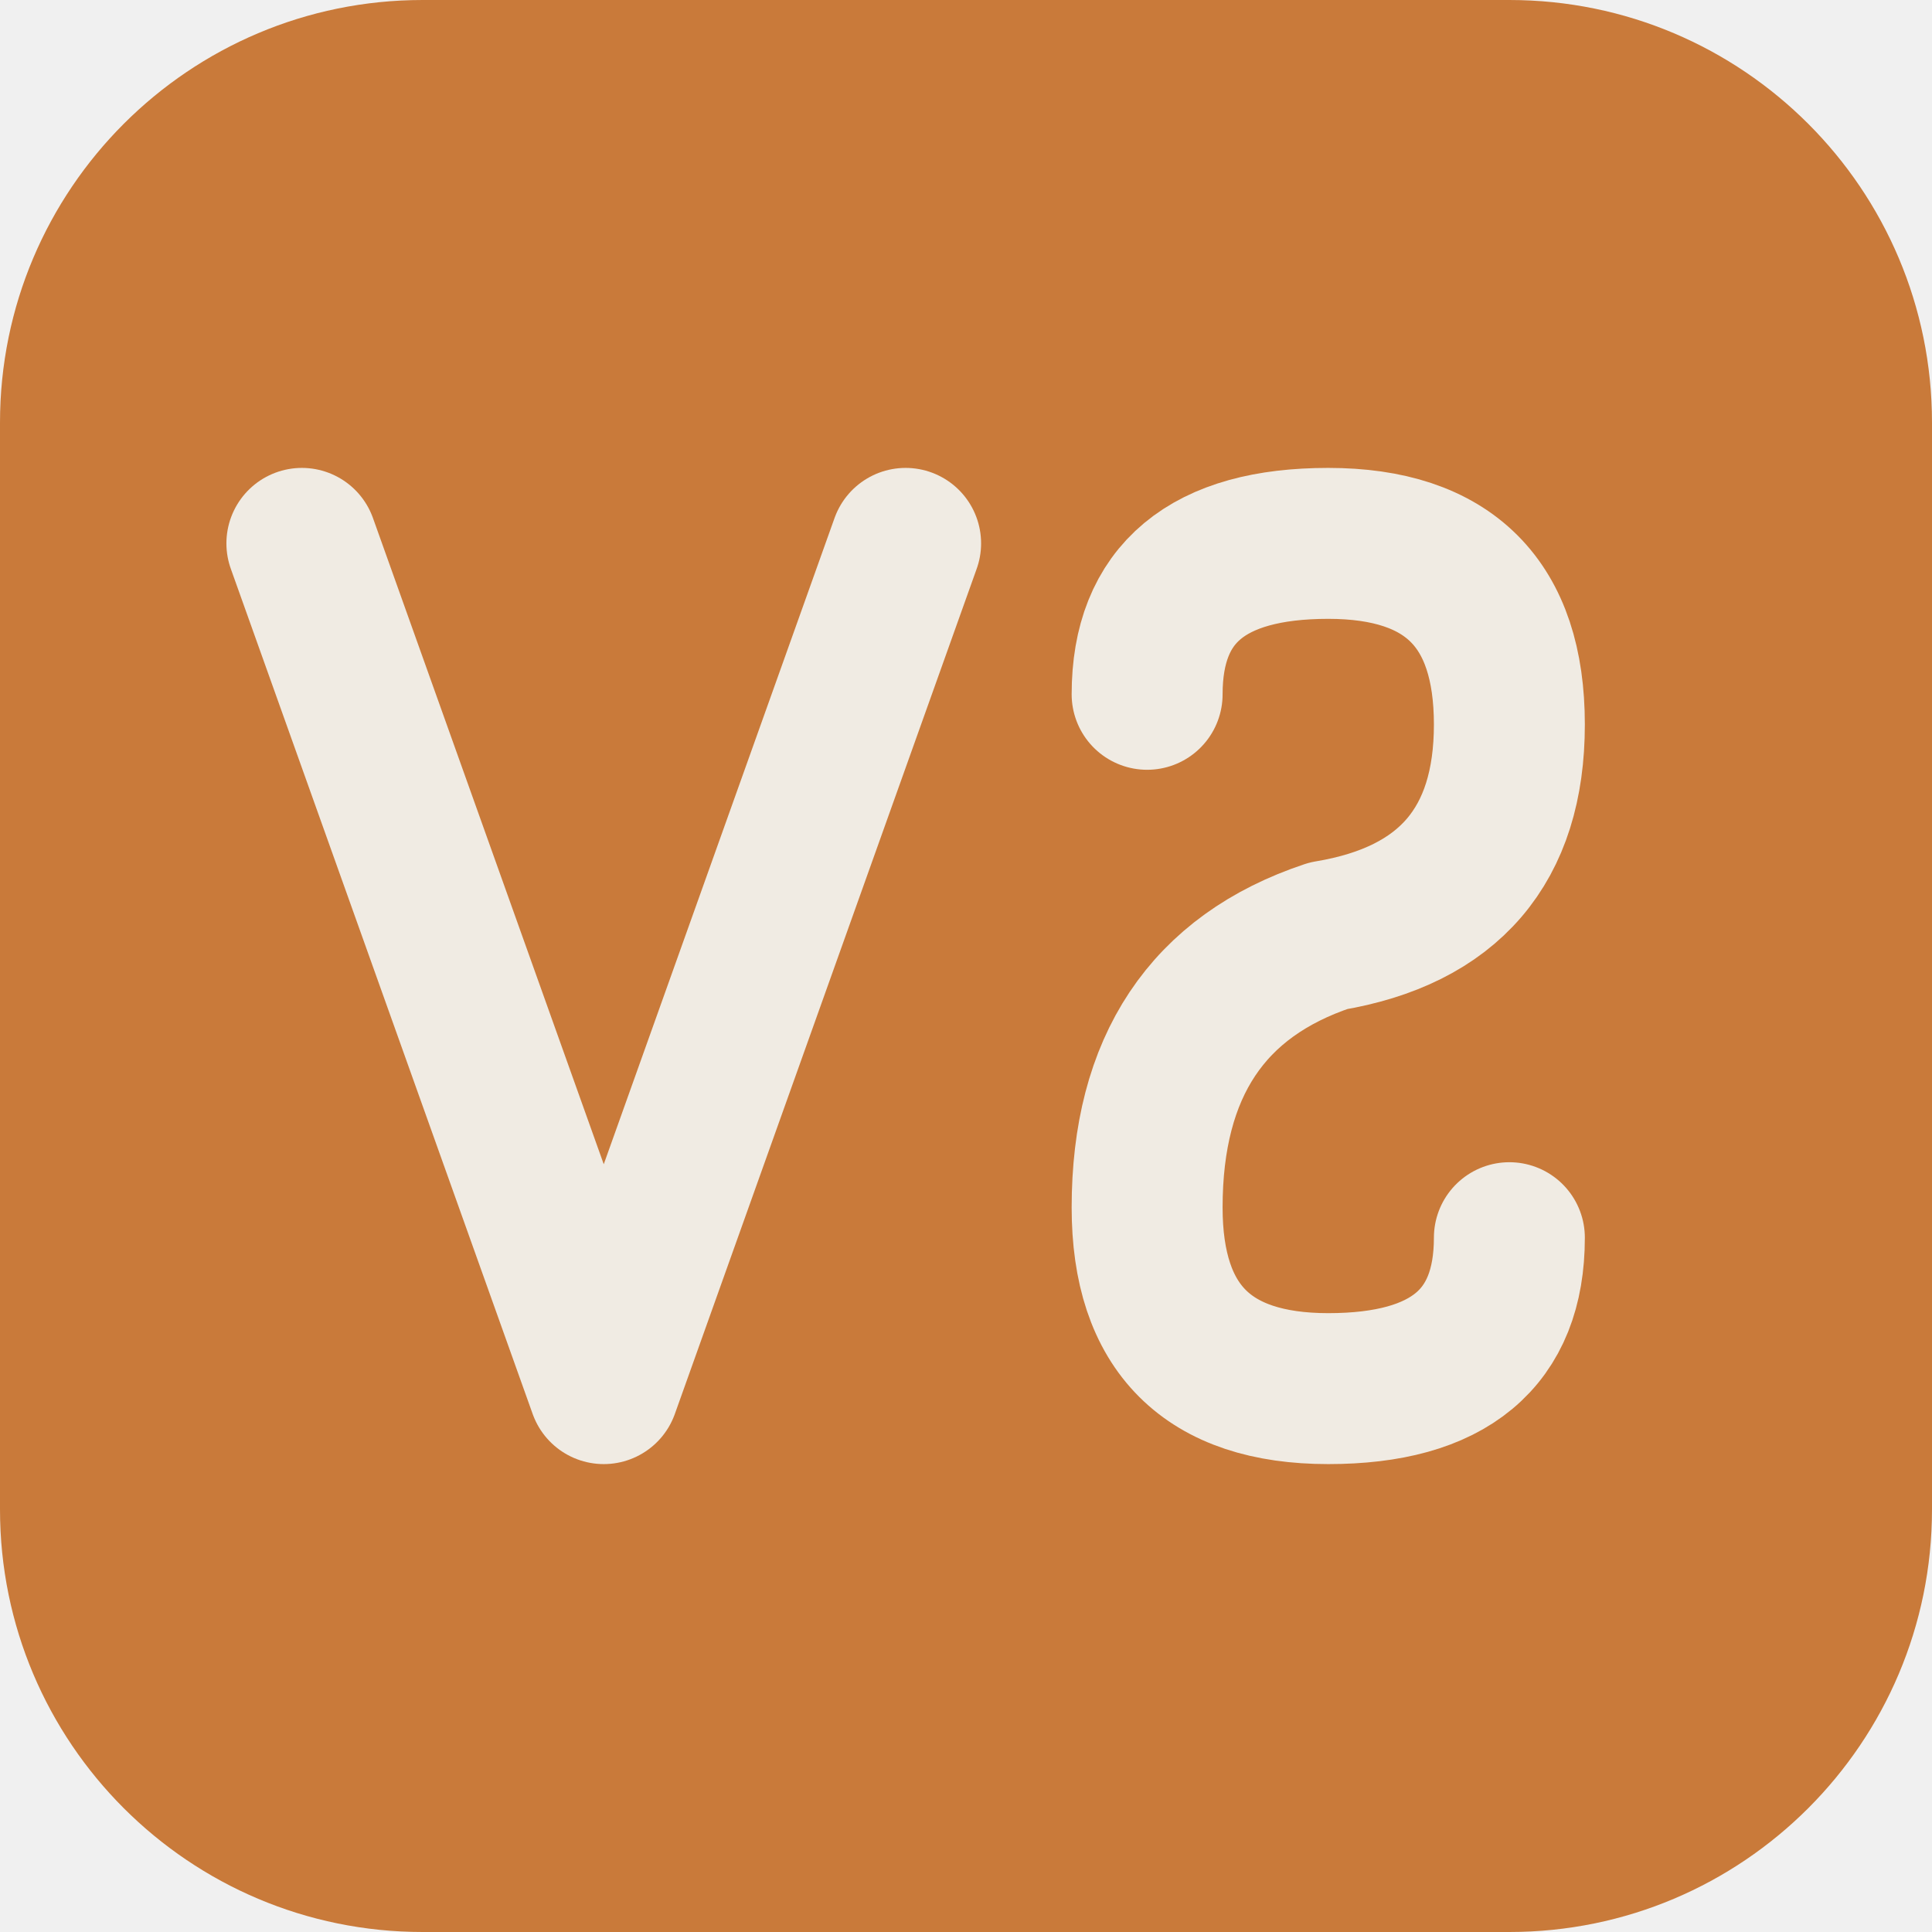
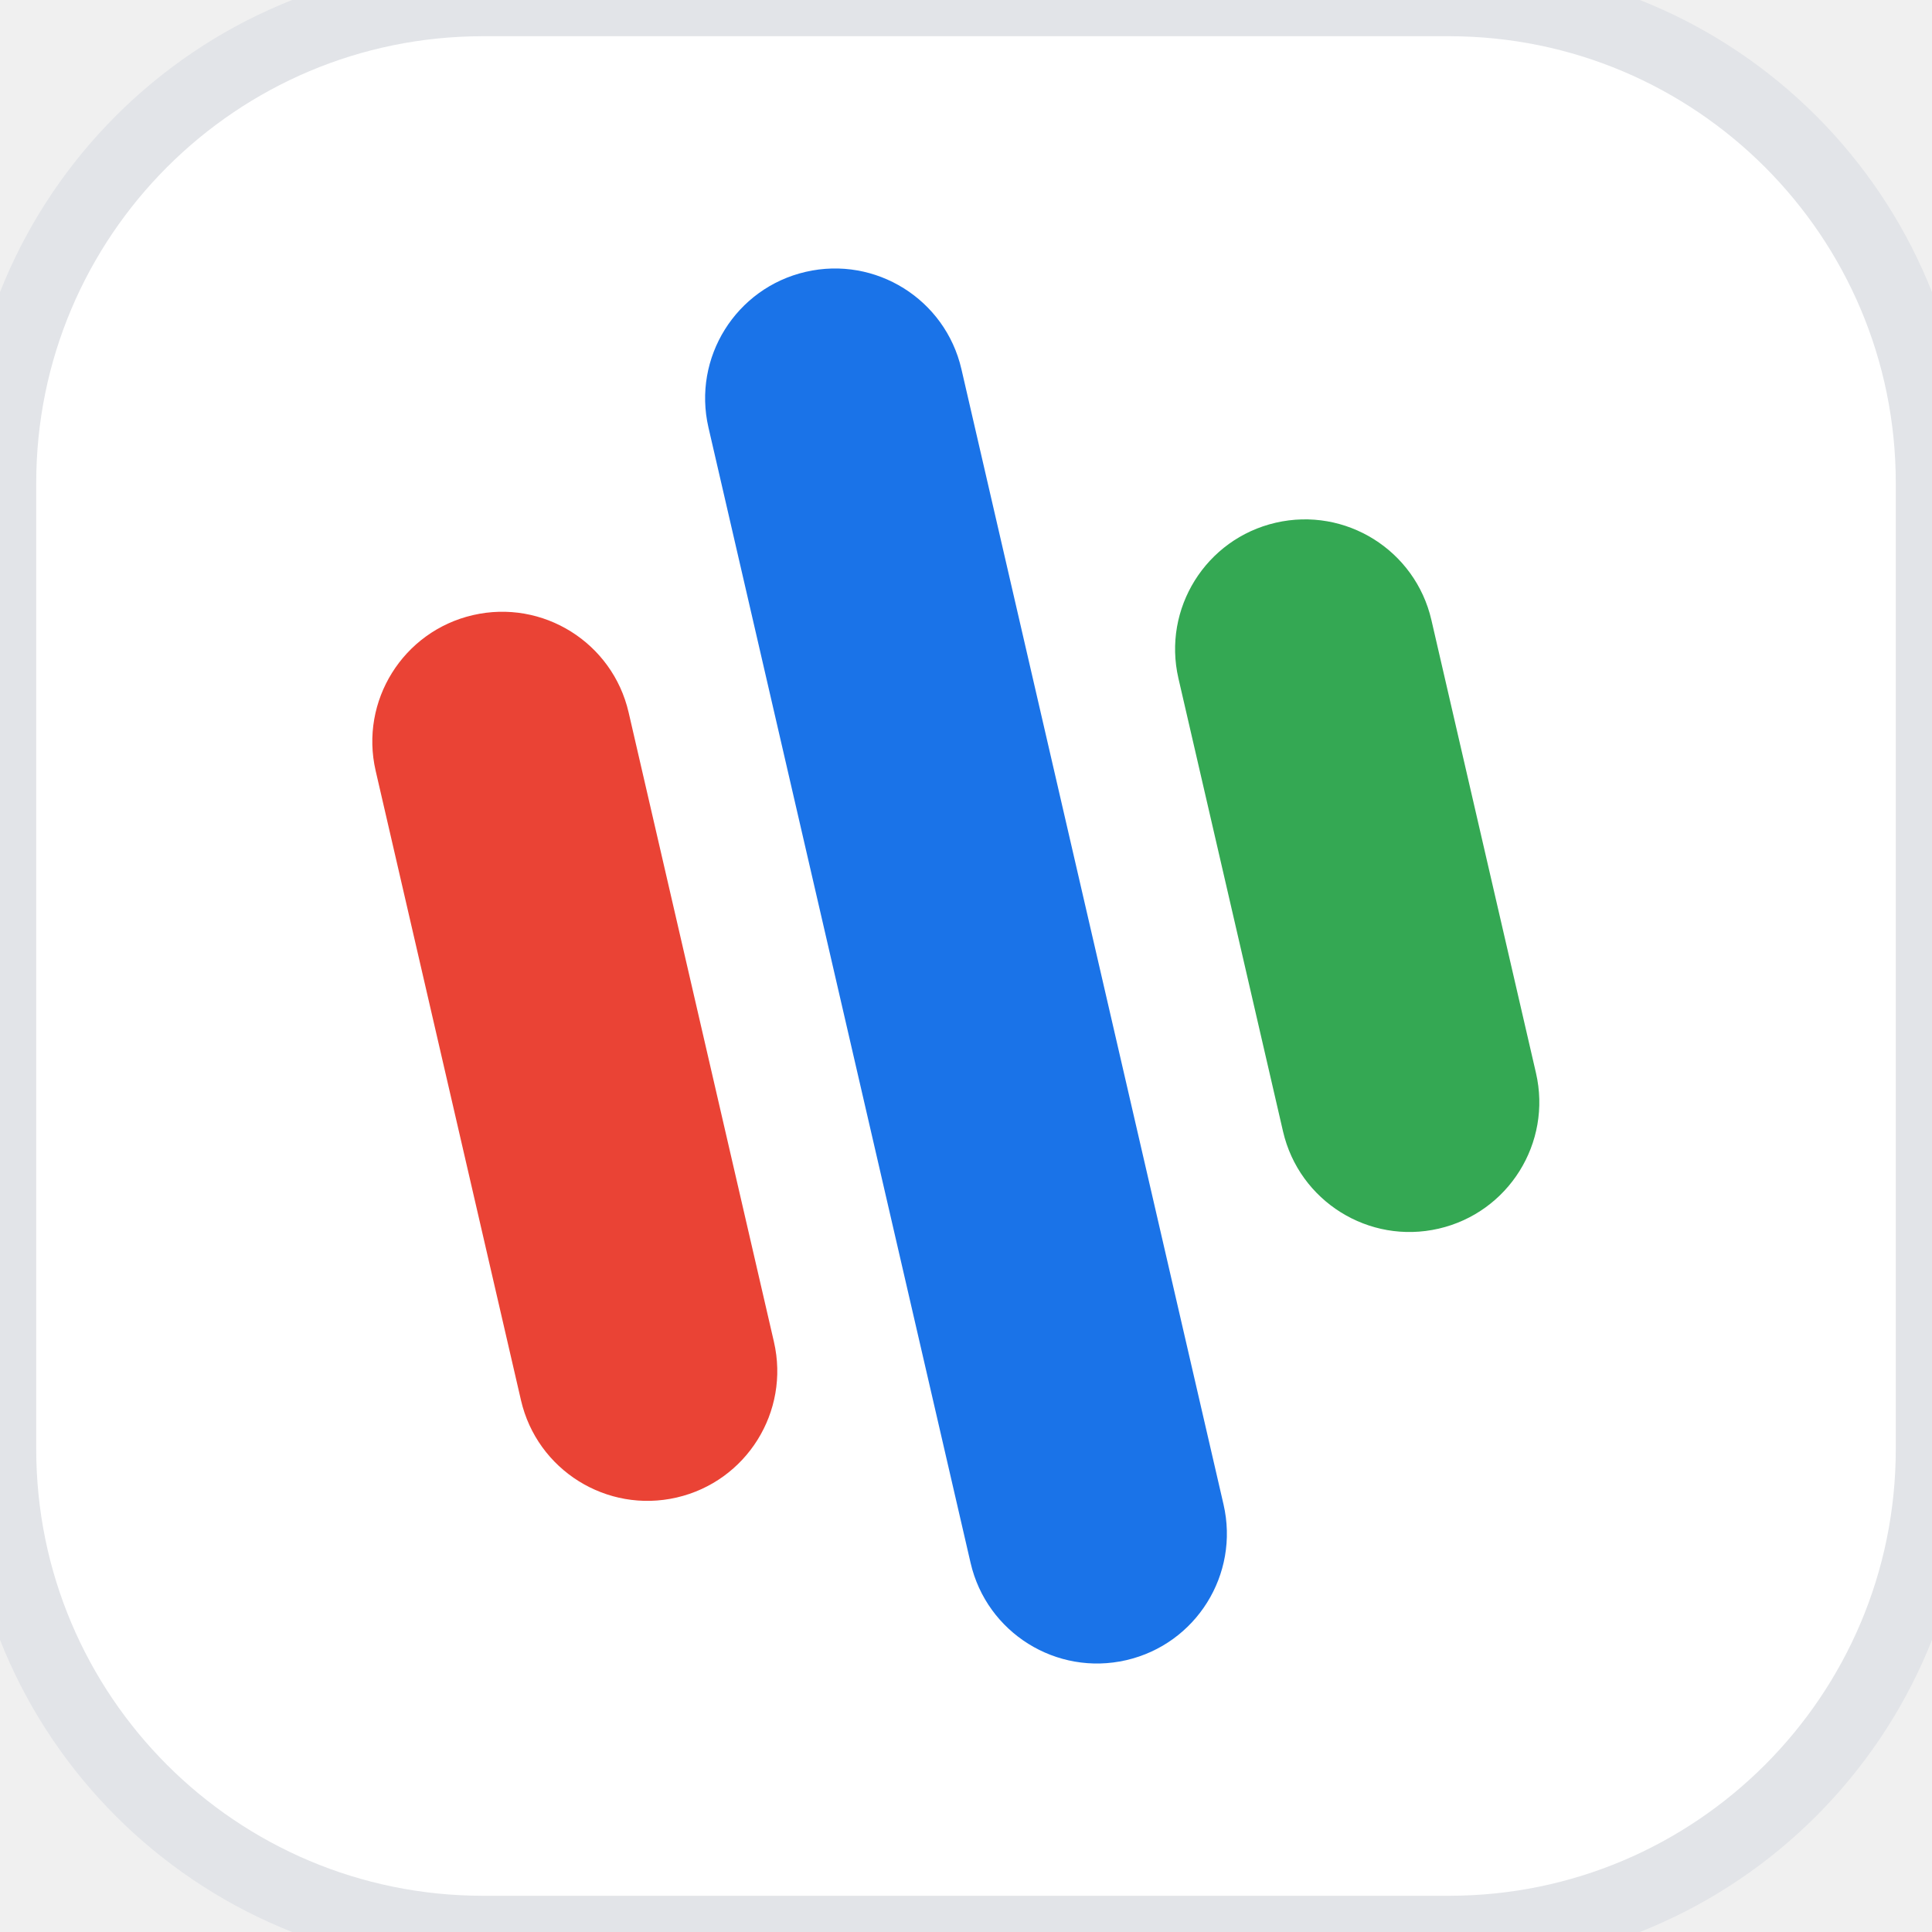
<svg xmlns="http://www.w3.org/2000/svg" viewBox="0 0 32 32">
-   <rect width="32" height="32" rx="7" fill="#c97a3a" />
-   <polyline points="5,9 10,23 15,9" fill="none" stroke="#f0ebe3" stroke-width="2.5" stroke-linecap="round" stroke-linejoin="round" />
-   <path d="M19,11.5 Q19,9 22,9 Q25,9 25,12 Q25,15 22,15.5 Q19,16.5 19,20 Q19,23 22,23 Q25,23 25,20.5" fill="none" stroke="#f0ebe3" stroke-width="2.5" stroke-linecap="round" stroke-linejoin="round" />
+   <rect width="32" height="32" rx="8" fill="#FFFFFF" />
+   <rect width="32" height="32" rx="8" fill="none" stroke="#E2E4E8" stroke-width="1.2" />
+   <g transform="rotate(-13 16 16)">
+     <rect x="7.2" y="8.5" width="4.3" height="15" rx="2.15" fill="#EA4335" />
+     <rect x="13.85" y="4.2" width="4.3" height="23.6" rx="2.15" fill="#1A73E8" />
+     <rect x="20.5" y="10" width="4.3" height="12" rx="2.15" fill="#34A853" />
+   </g>
</svg>
